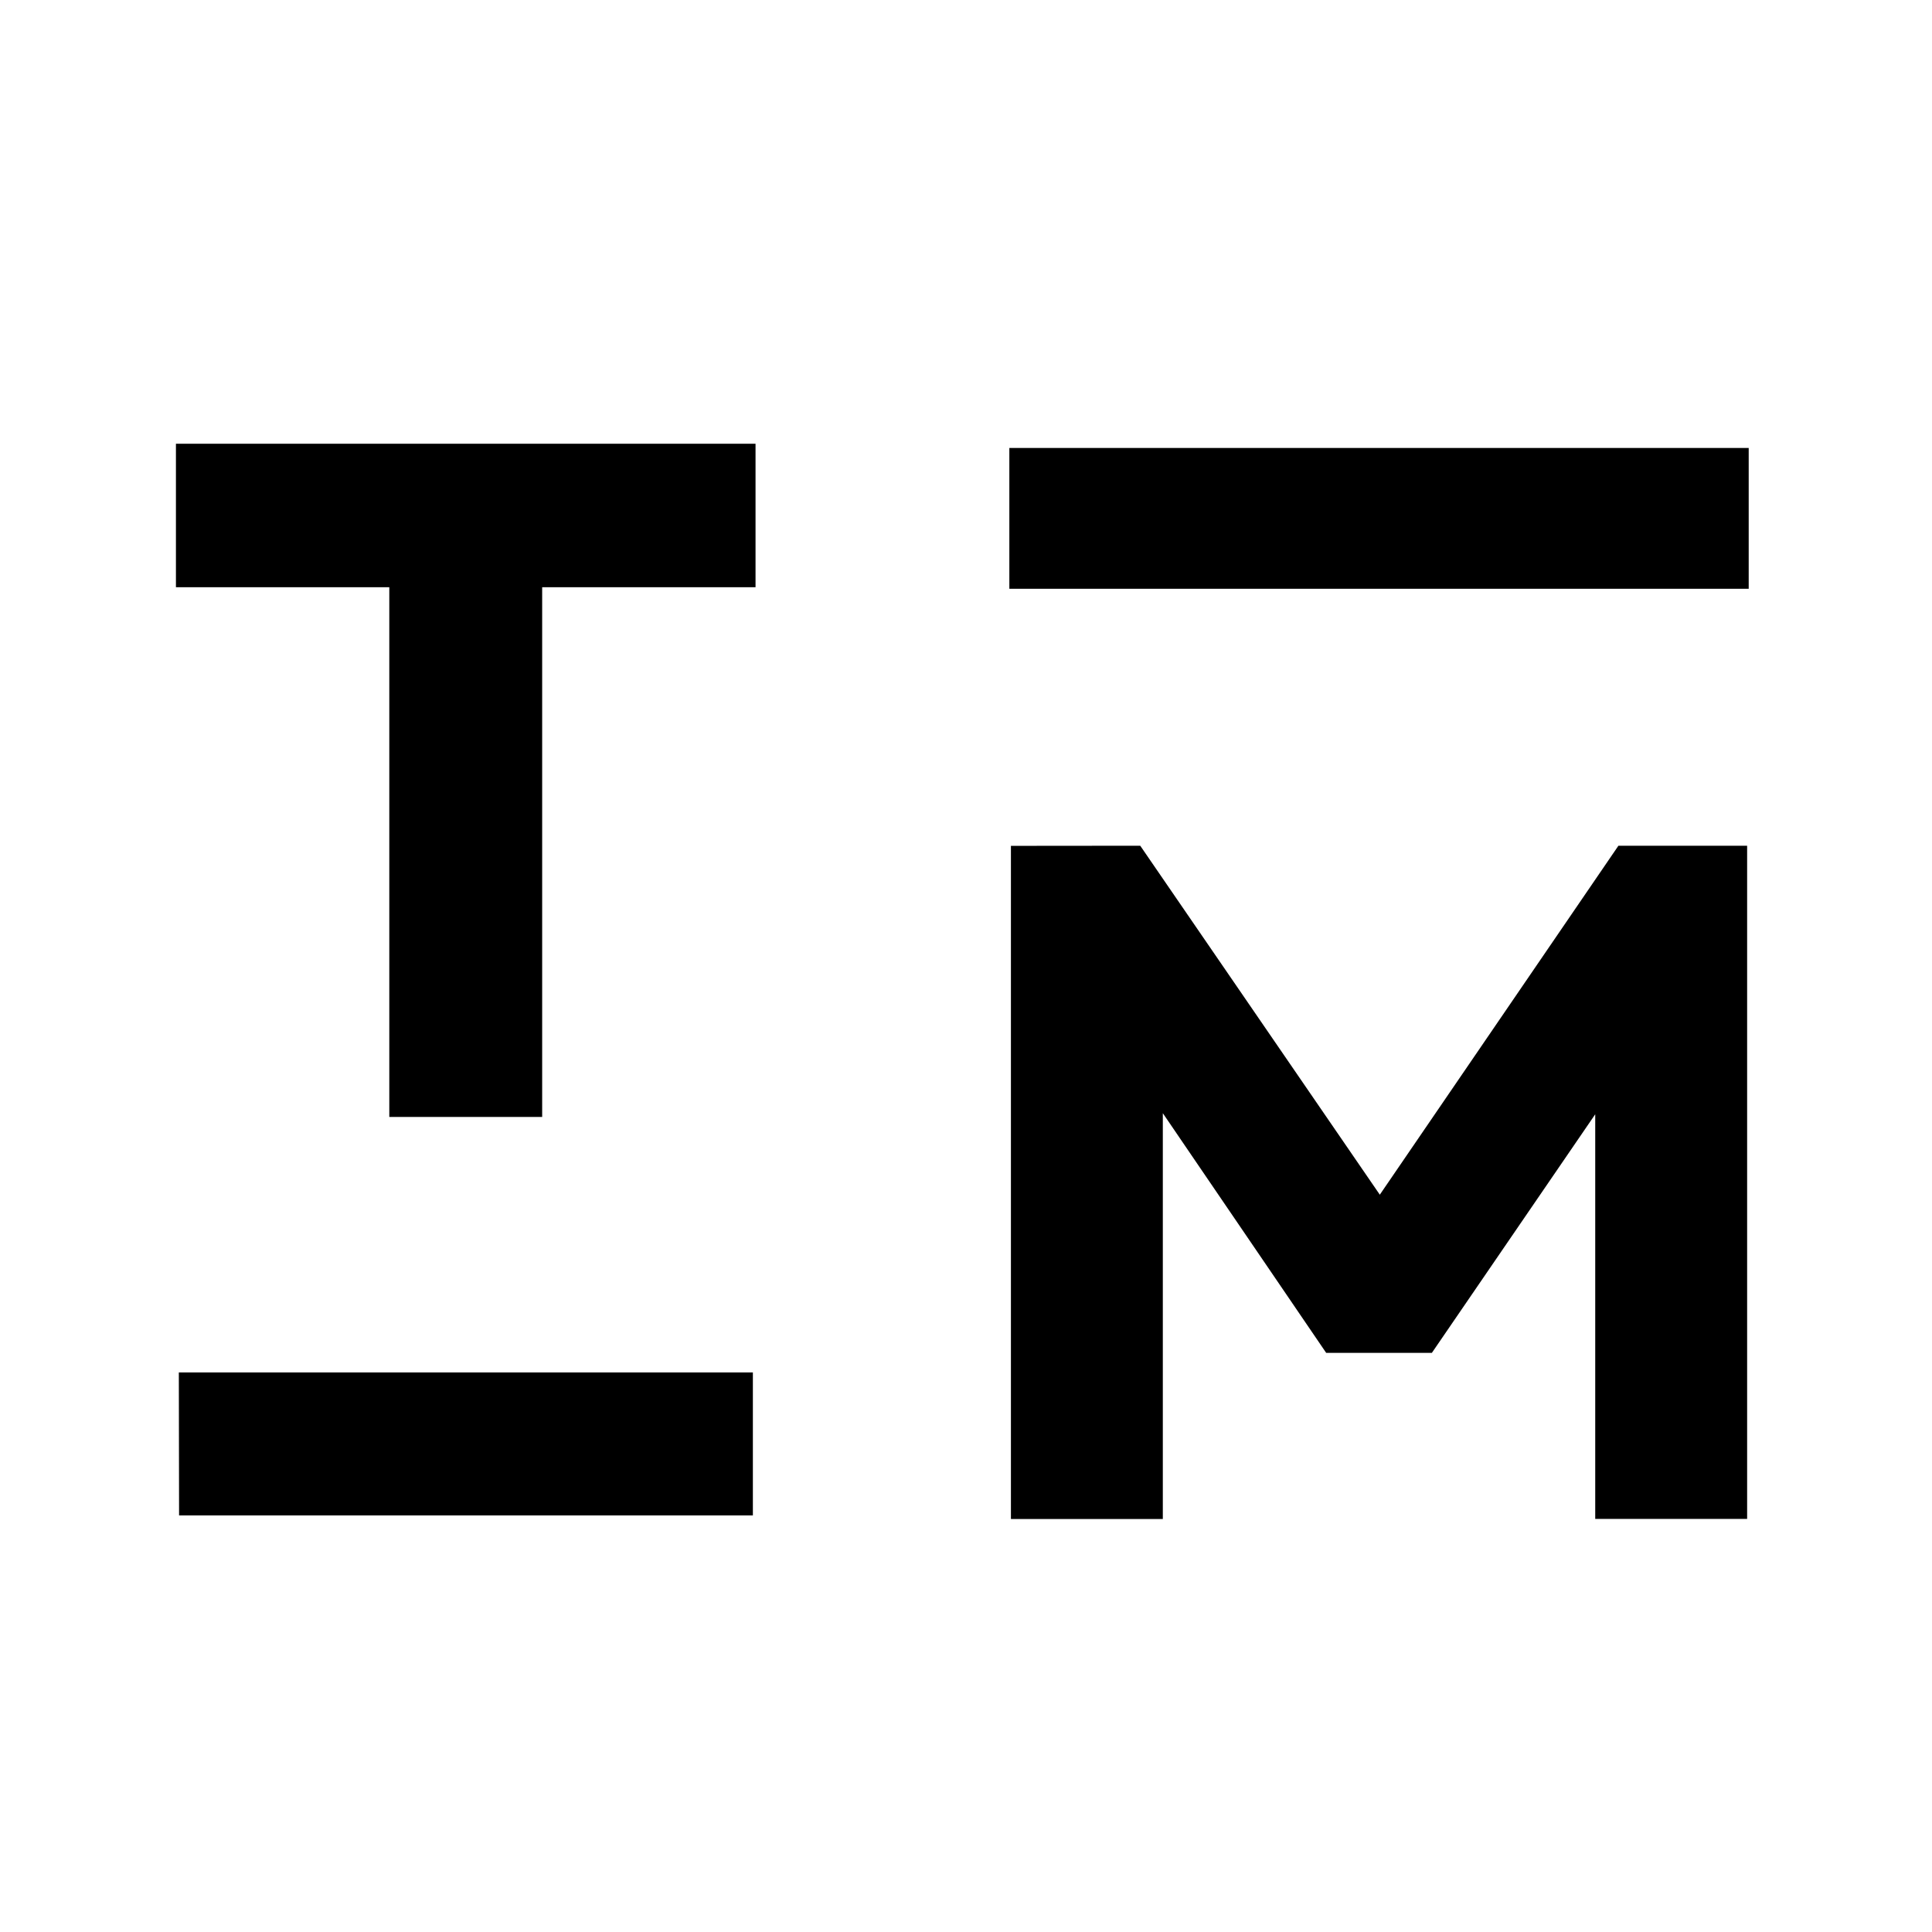
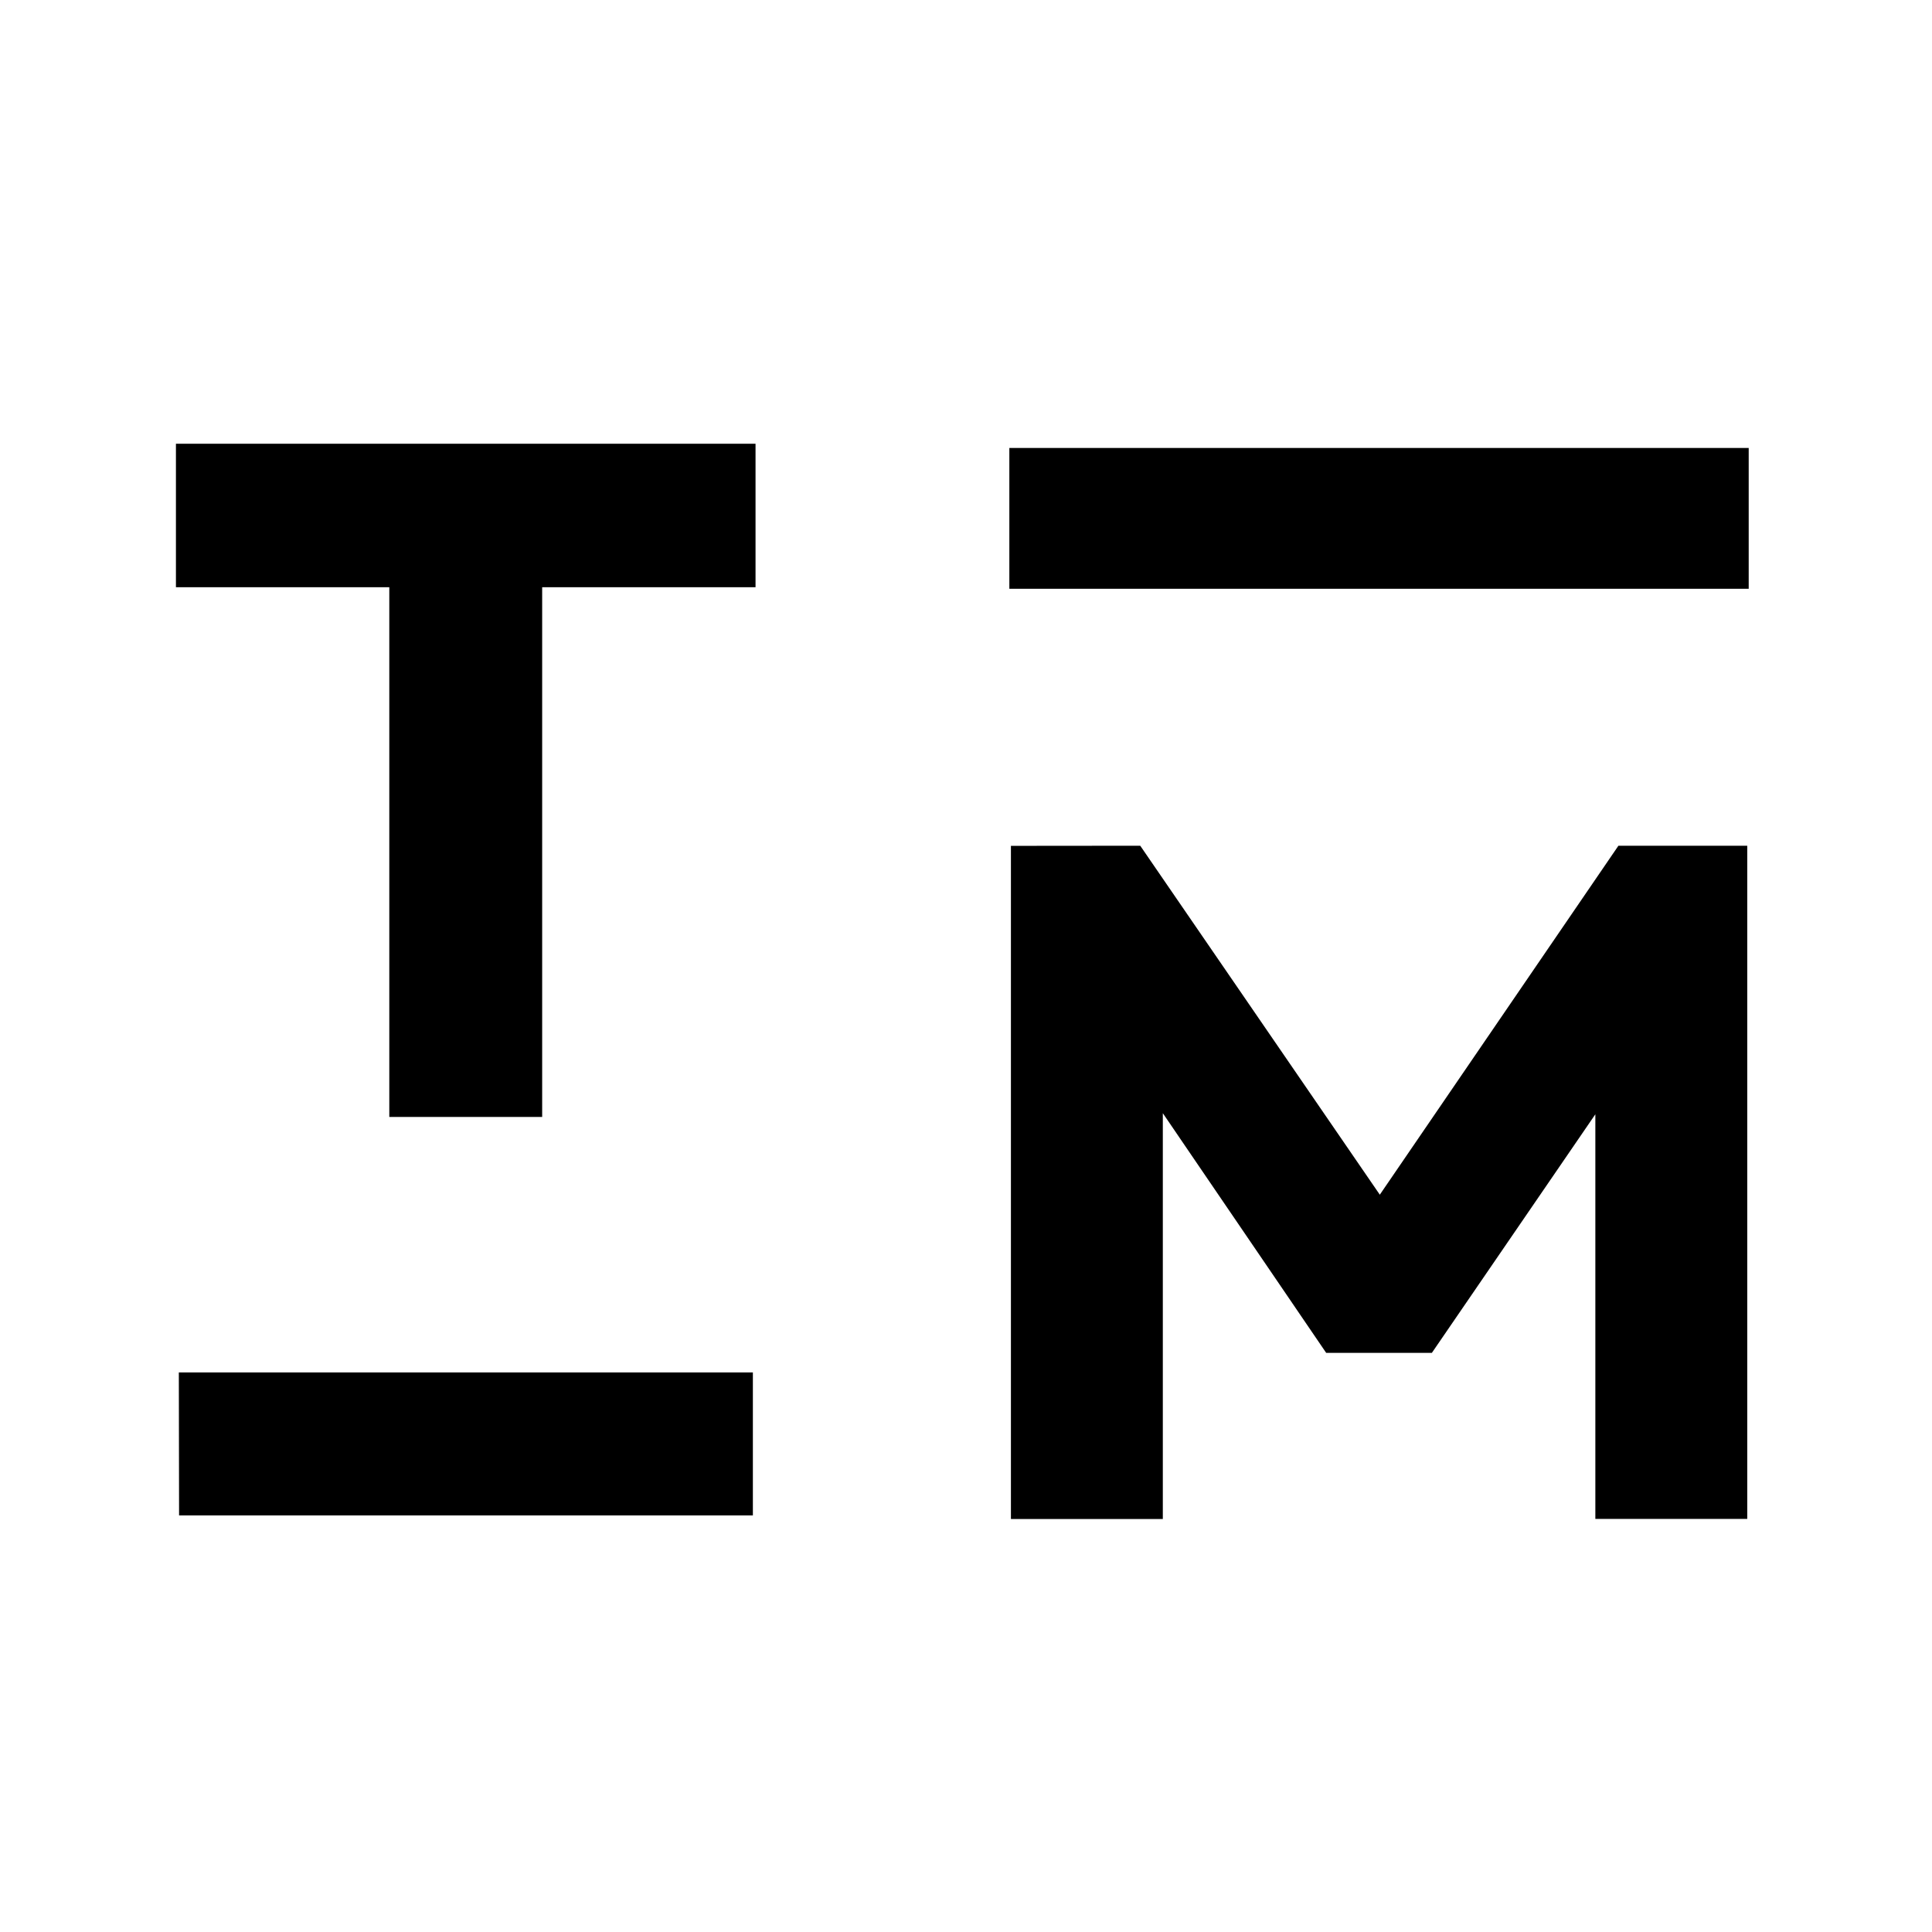
<svg xmlns="http://www.w3.org/2000/svg" viewBox="0 0 16 16">
-   <path fill="#000000" d="M 1.457,3.675 V 4.863 H 3.224 v 4.387 h 1.266 v -4.387 H 6.257 V 3.675 Z m 6.902,0.035 V 4.876 H 14.482 V 3.71 Z m 0.013,3.295 v 5.575 H 9.63 V 9.219 l 1.353,1.985 h 0.875 L 13.211,9.228 v 3.351 h 1.258 V 7.004 H 13.403 L 11.427,9.894 9.443,7.004 Z m -6.891,4.361 0.002,1.184 h 4.752 v -1.184 z" />
+   <path fill="#000000" d="M 1.457,3.675 V 4.863 H 3.224 v 4.387 h 1.266 v -4.387 H 6.257 V 3.675 Z m 6.902,0.035 V 4.876 H 14.482 V 3.71 Z m 0.013,3.295 v 5.575 H 9.63 V 9.219 l 1.353,1.985 h 0.875 L 13.212,9.228 v 3.351 h 1.258 V 7.004 H 13.403 L 11.427,9.894 9.443,7.004 Z m -6.891,4.361 0.002,1.184 h 4.752 v -1.184 z" />
</svg>
